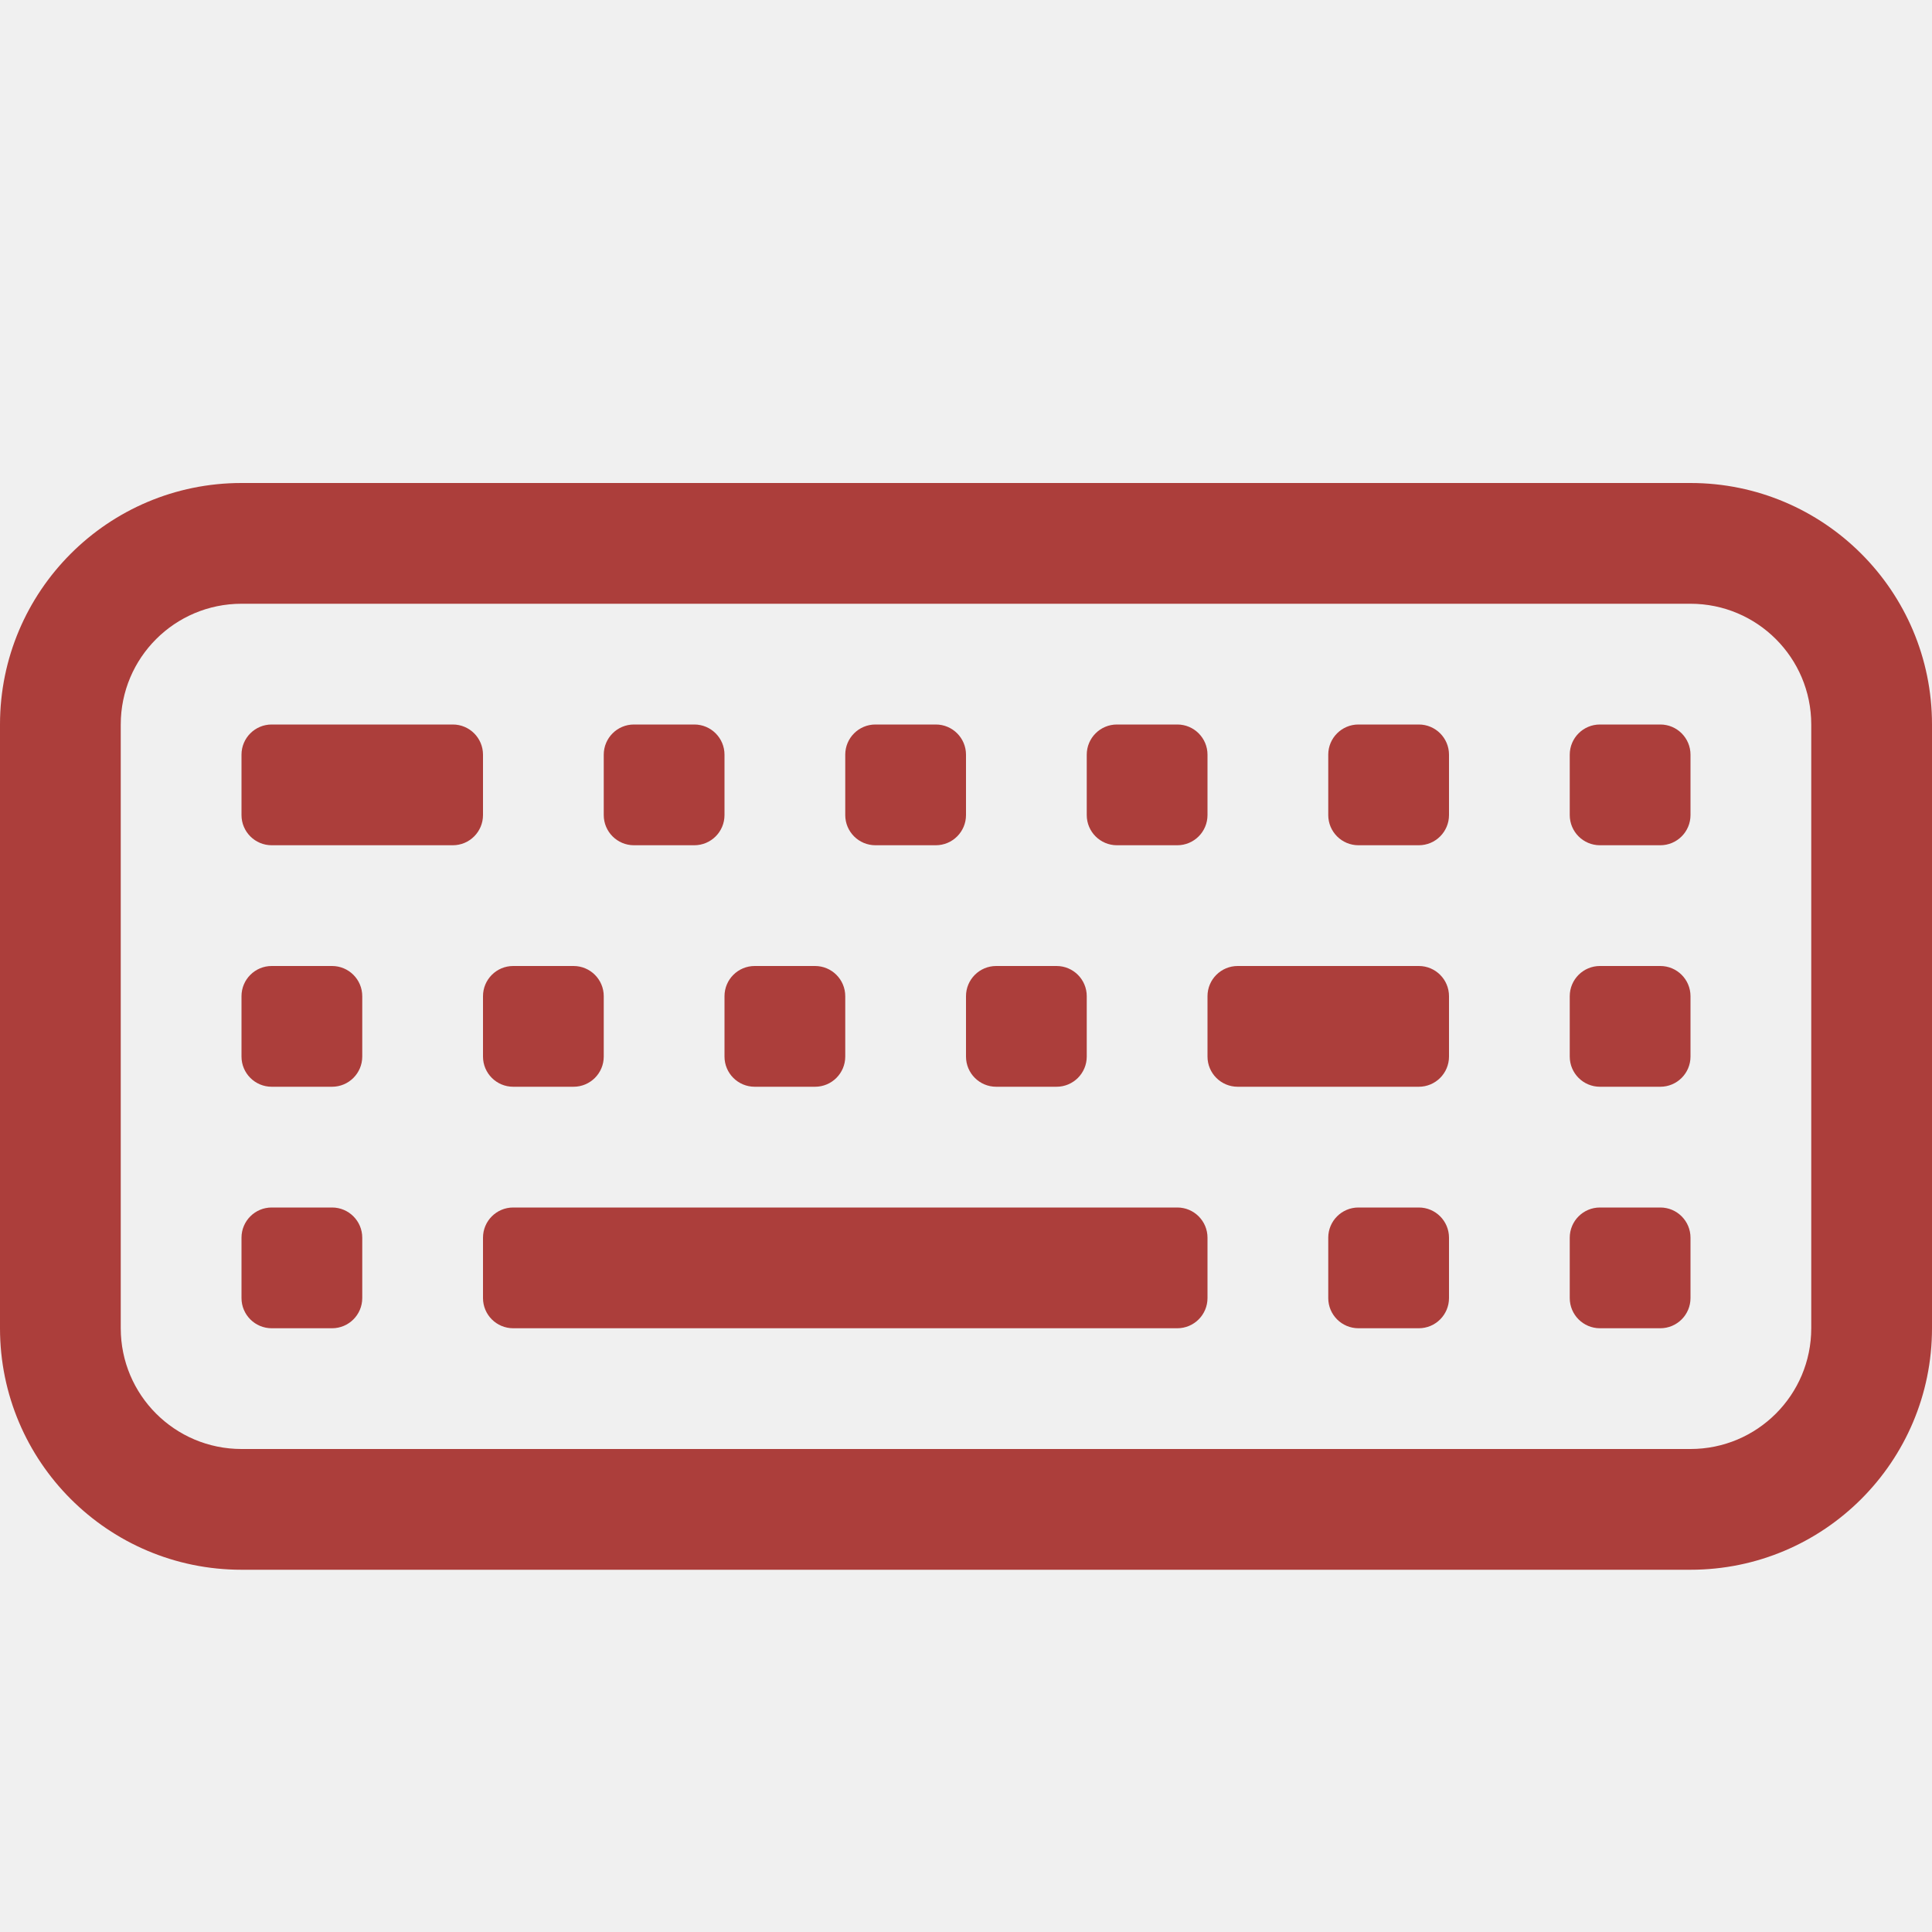
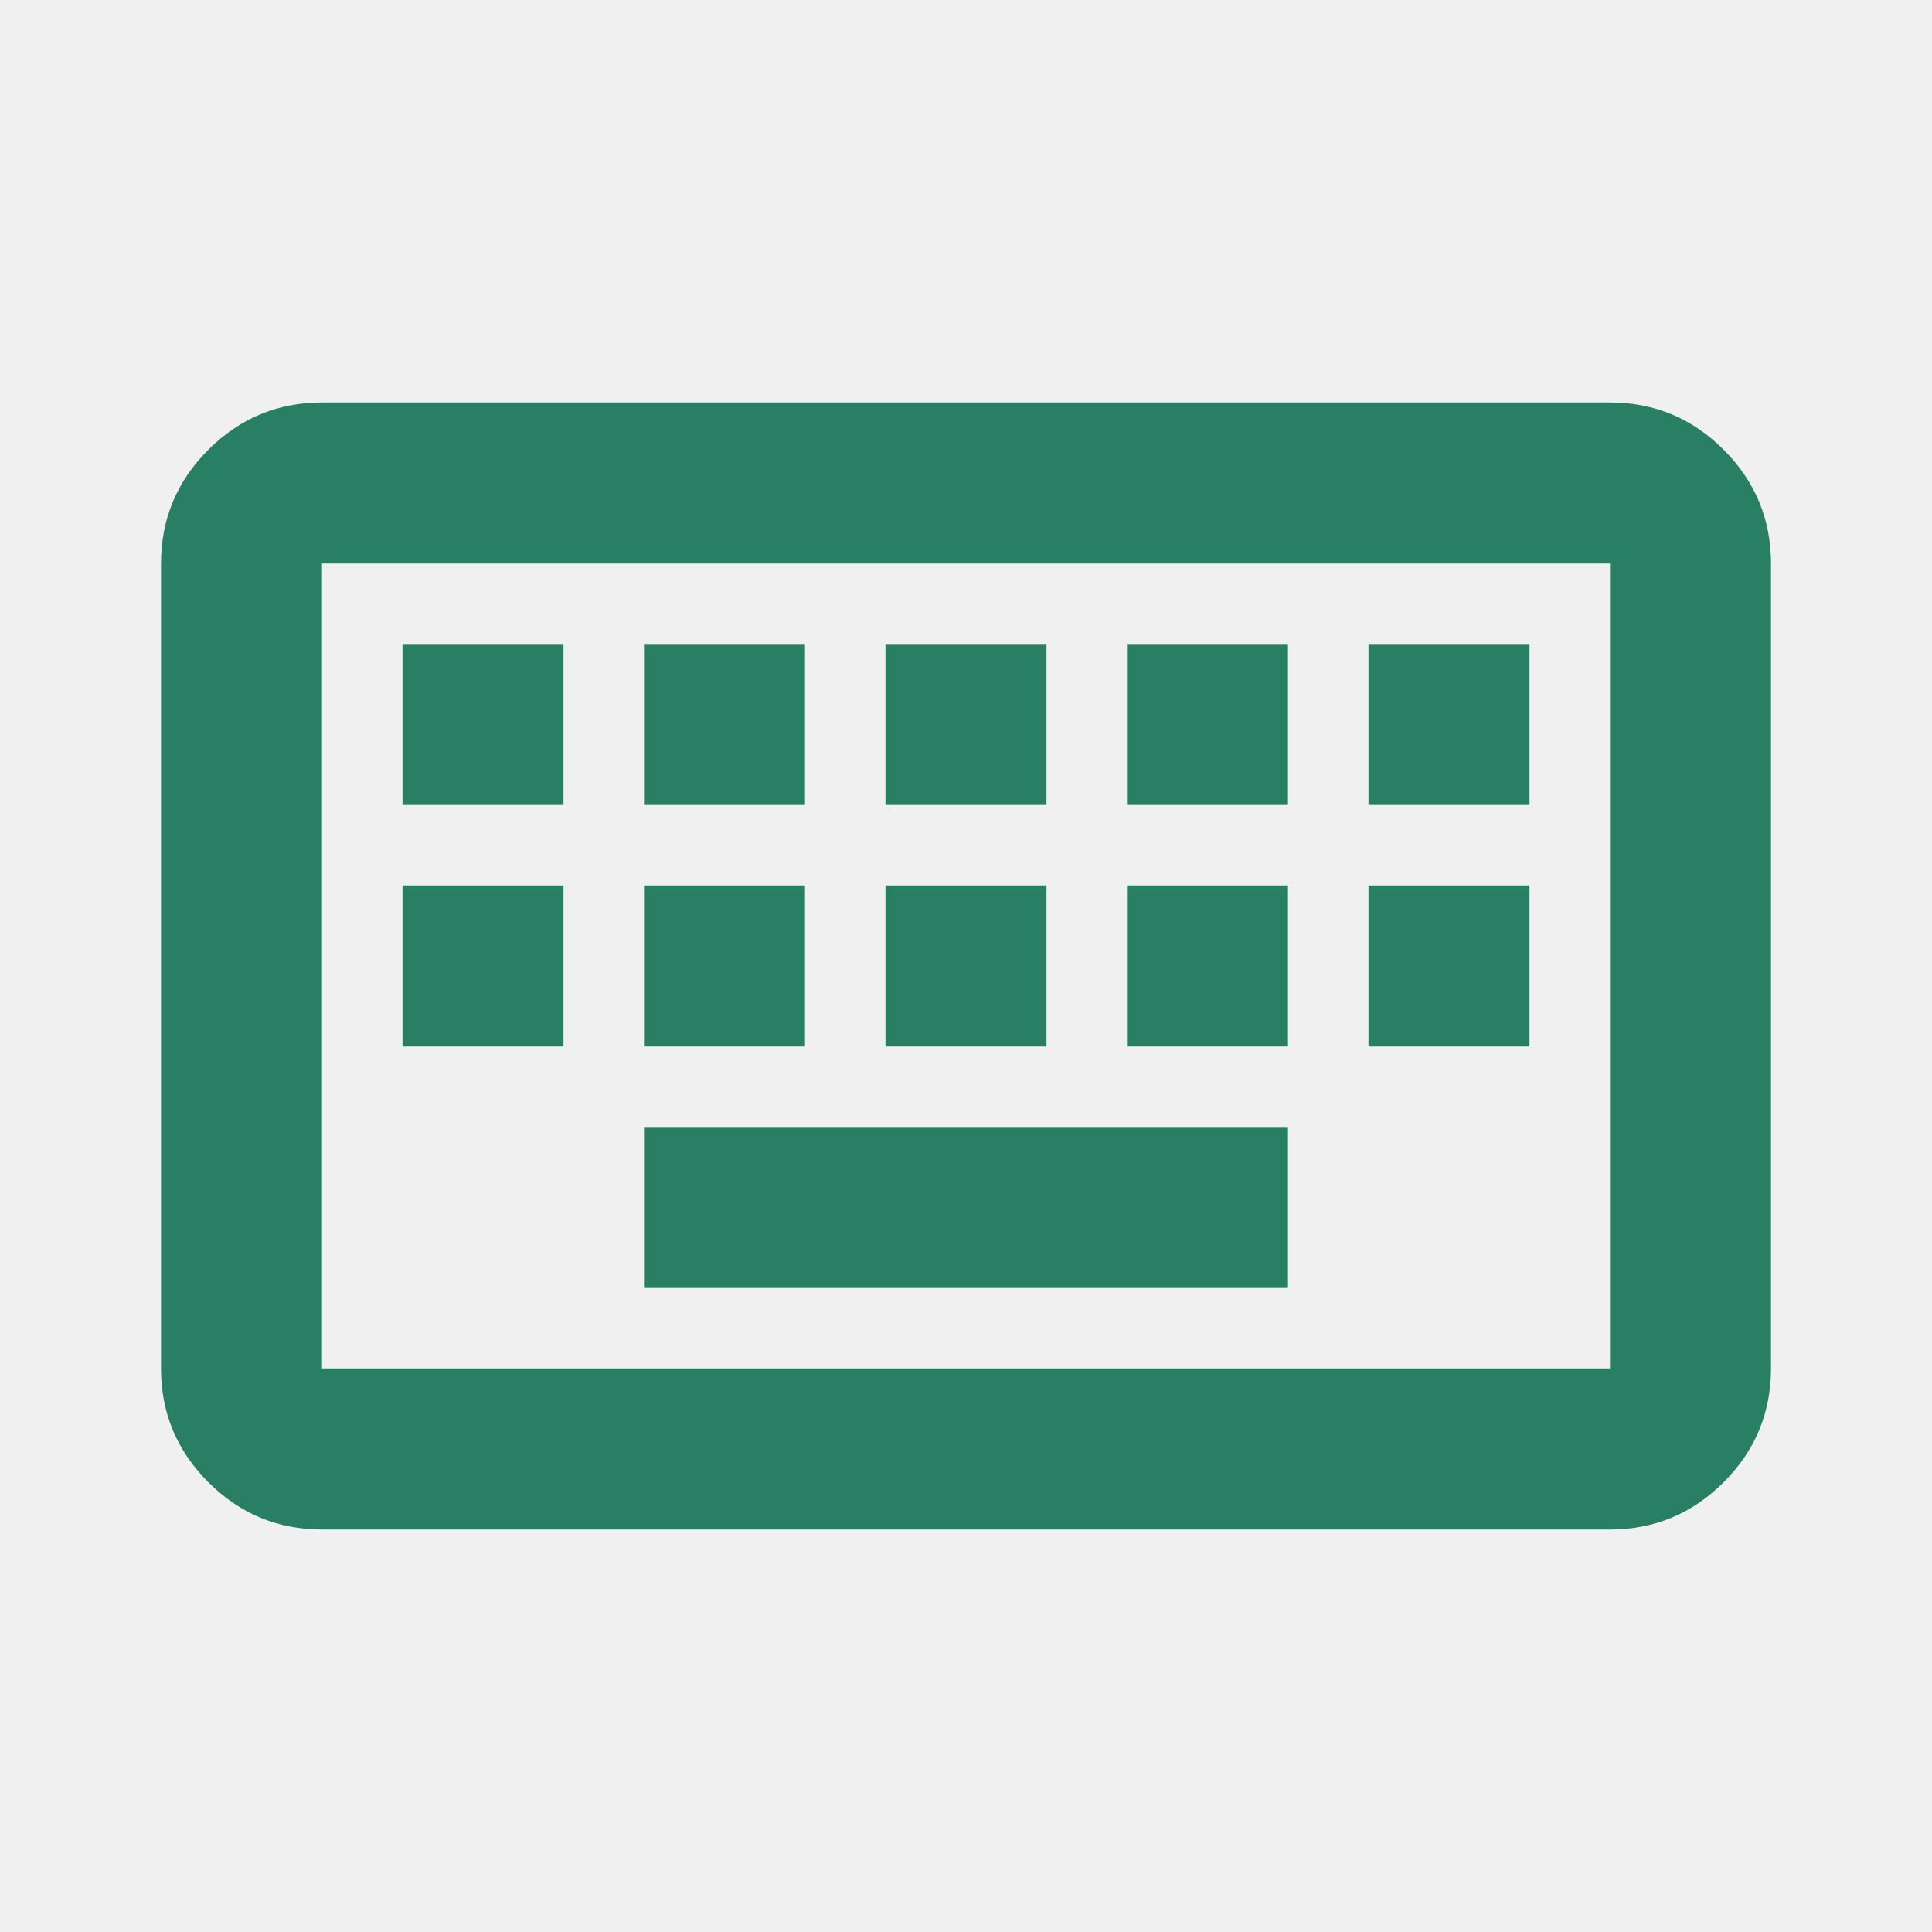
- <svg xmlns="http://www.w3.org/2000/svg" width="48" height="48" fill="none" viewBox="0 0 48 48">
-   <g clip-path="url(#a)">
-     <path fill="#AC3E3B" d="M42 15a3 3 0 0 1 3 3v15a3 3 0 0 1-3 3H6a3 3 0 0 1-3-3V18a3 3 0 0 1 3-3h36ZM6 12a6 6 0 0 0-6 6v15a6 6 0 0 0 6 6h36a6 6 0 0 0 6-6V18a6 6 0 0 0-6-6H6Z" />
-     <path fill="#AC3E3B" d="M39 30.75a.75.75 0 0 1 .75-.75h1.5a.75.75 0 0 1 .75.75v1.5a.75.75 0 0 1-.75.75h-1.5a.75.75 0 0 1-.75-.75v-1.5Zm0-6a.75.75 0 0 1 .75-.75h1.5a.75.75 0 0 1 .75.75v1.5a.75.75 0 0 1-.75.75h-1.5a.75.75 0 0 1-.75-.75v-1.5Zm-15 0a.75.75 0 0 1 .75-.75h1.5a.75.75 0 0 1 .75.75v1.5a.75.75 0 0 1-.75.75h-1.5a.75.75 0 0 1-.75-.75v-1.5Zm6 0a.75.75 0 0 1 .75-.75h4.5a.75.75 0 0 1 .75.75v1.5a.75.75 0 0 1-.75.75h-4.5a.75.75 0 0 1-.75-.75v-1.5Zm3 6a.75.75 0 0 1 .75-.75h1.5a.75.75 0 0 1 .75.75v1.5a.75.75 0 0 1-.75.75h-1.5a.75.75 0 0 1-.75-.75v-1.5Zm-15-6a.75.75 0 0 1 .75-.75h1.5a.75.75 0 0 1 .75.75v1.5a.75.75 0 0 1-.75.75h-1.5a.75.75 0 0 1-.75-.75v-1.5Zm-6 0a.75.75 0 0 1 .75-.75h1.5a.75.75 0 0 1 .75.75v1.5a.75.75 0 0 1-.75.75h-1.5a.75.75 0 0 1-.75-.75v-1.5Zm-6 0a.75.75 0 0 1 .75-.75h1.5a.75.75 0 0 1 .75.75v1.5a.75.75 0 0 1-.75.75h-1.5a.75.75 0 0 1-.75-.75v-1.5Zm33-6a.75.75 0 0 1 .75-.75h1.5a.75.75 0 0 1 .75.75v1.5a.75.75 0 0 1-.75.75h-1.5a.75.75 0 0 1-.75-.75v-1.5Zm-6 0a.75.75 0 0 1 .75-.75h1.5a.75.75 0 0 1 .75.75v1.5a.75.75 0 0 1-.75.75h-1.5a.75.75 0 0 1-.75-.75v-1.5Zm-6 0a.75.75 0 0 1 .75-.75h1.5a.75.75 0 0 1 .75.75v1.5a.75.75 0 0 1-.75.75h-1.5a.75.75 0 0 1-.75-.75v-1.5Zm-6 0a.75.75 0 0 1 .75-.75h1.5a.75.75 0 0 1 .75.75v1.5a.75.75 0 0 1-.75.75h-1.5a.75.75 0 0 1-.75-.75v-1.5Zm-6 0a.75.75 0 0 1 .75-.75h1.5a.75.75 0 0 1 .75.75v1.5a.75.75 0 0 1-.75.75h-1.5a.75.75 0 0 1-.75-.75v-1.5Zm-9 0a.75.75 0 0 1 .75-.75h4.5a.75.75 0 0 1 .75.75v1.5a.75.75 0 0 1-.75.75h-4.5a.75.75 0 0 1-.75-.75v-1.5Zm0 12a.75.75 0 0 1 .75-.75h1.5a.75.75 0 0 1 .75.75v1.5a.75.75 0 0 1-.75.75h-1.5a.75.75 0 0 1-.75-.75v-1.5Zm6 0a.75.75 0 0 1 .75-.75h16.5a.75.75 0 0 1 .75.75v1.5a.75.75 0 0 1-.75.75h-16.5a.75.75 0 0 1-.75-.75v-1.5Z" />
-   </g>
-   <defs>
-     <clipPath id="a">
-       <path fill="#fff" d="M0 0h48v48H0z" />
-     </clipPath>
-   </defs>
+ <svg xmlns="http://www.w3.org/2000/svg" height="24px" viewBox="0 -960 960 960" width="24px" fill="#287F64">
+   <path d="M160-200q-33 0-56.5-23.5T80-280v-400q0-33 23.5-56.5T160-760h640q33 0 56.5 23.5T880-680v400q0 33-23.5 56.5T800-200H160Zm0-80h640v-400H160v400Zm160-40h320v-80H320v80ZM200-440h80v-80h-80v80Zm120 0h80v-80h-80v80Zm120 0h80v-80h-80v80Zm120 0h80v-80h-80v80Zm120 0h80v-80h-80v80ZM200-560h80v-80h-80v80Zm120 0h80v-80h-80v80Zm120 0h80v-80h-80v80Zm120 0h80v-80h-80v80Zm120 0h80v-80h-80v80ZM160-280v-400 400Z" />
</svg>
